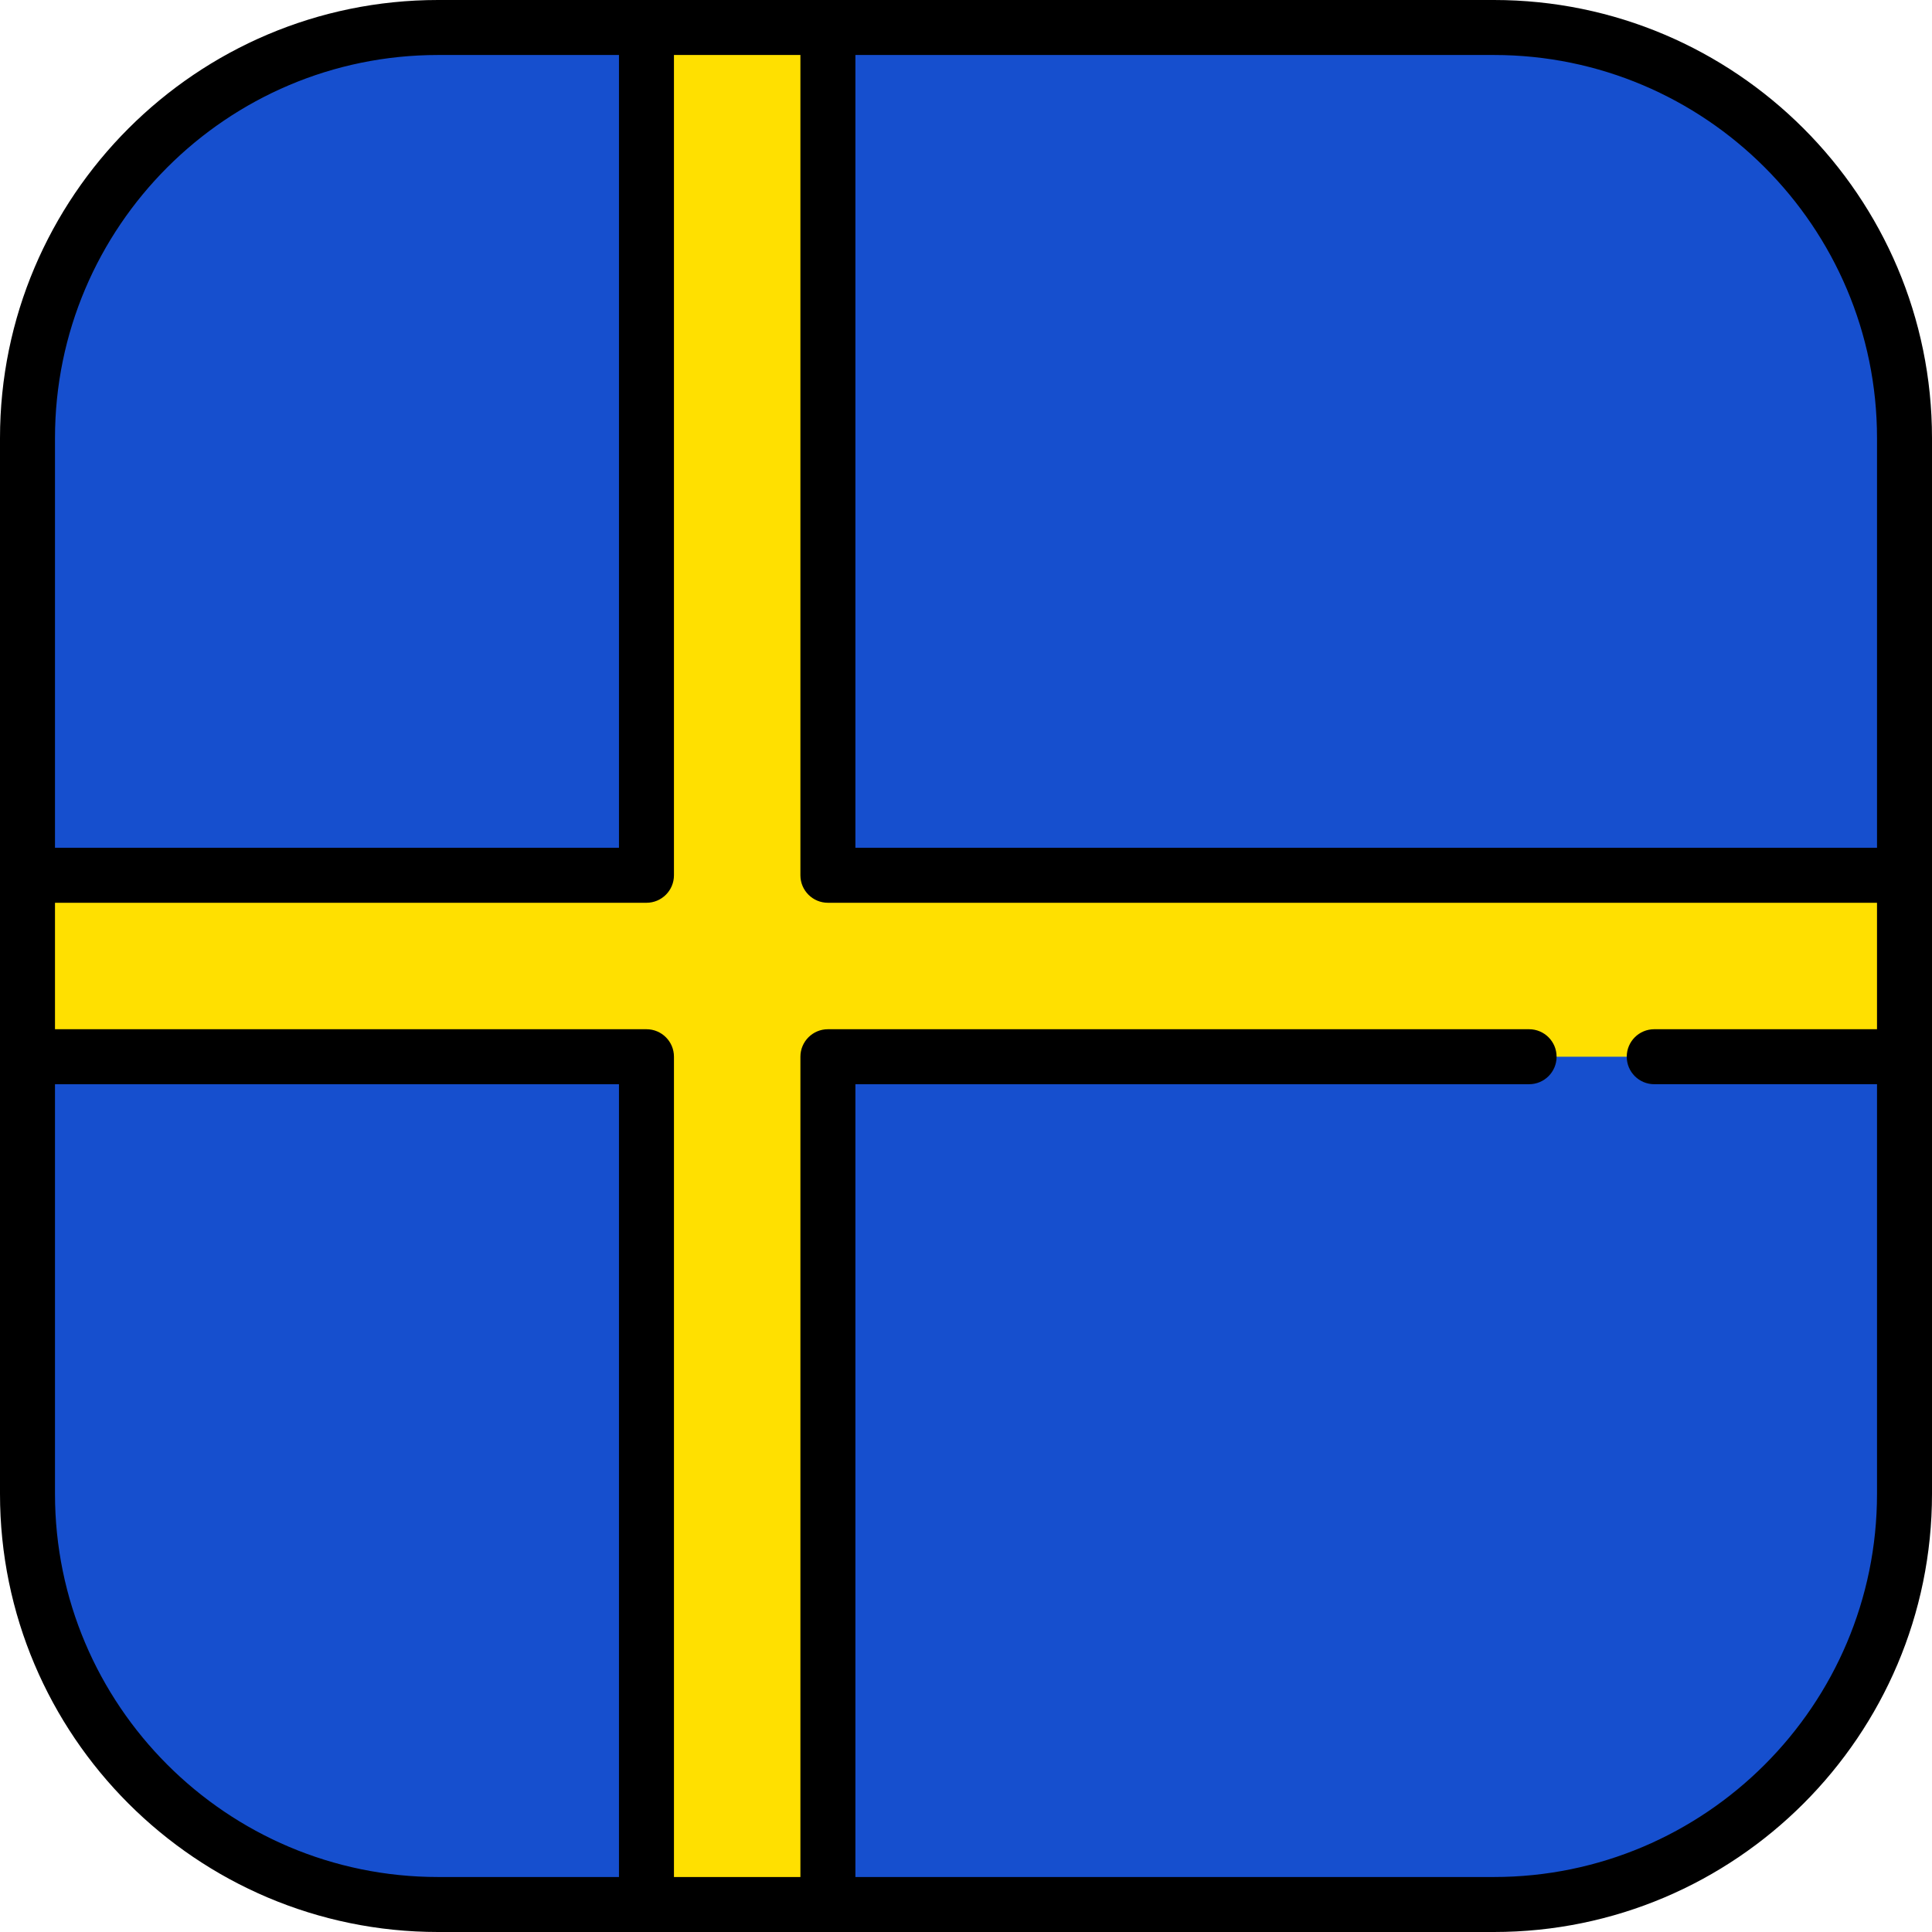
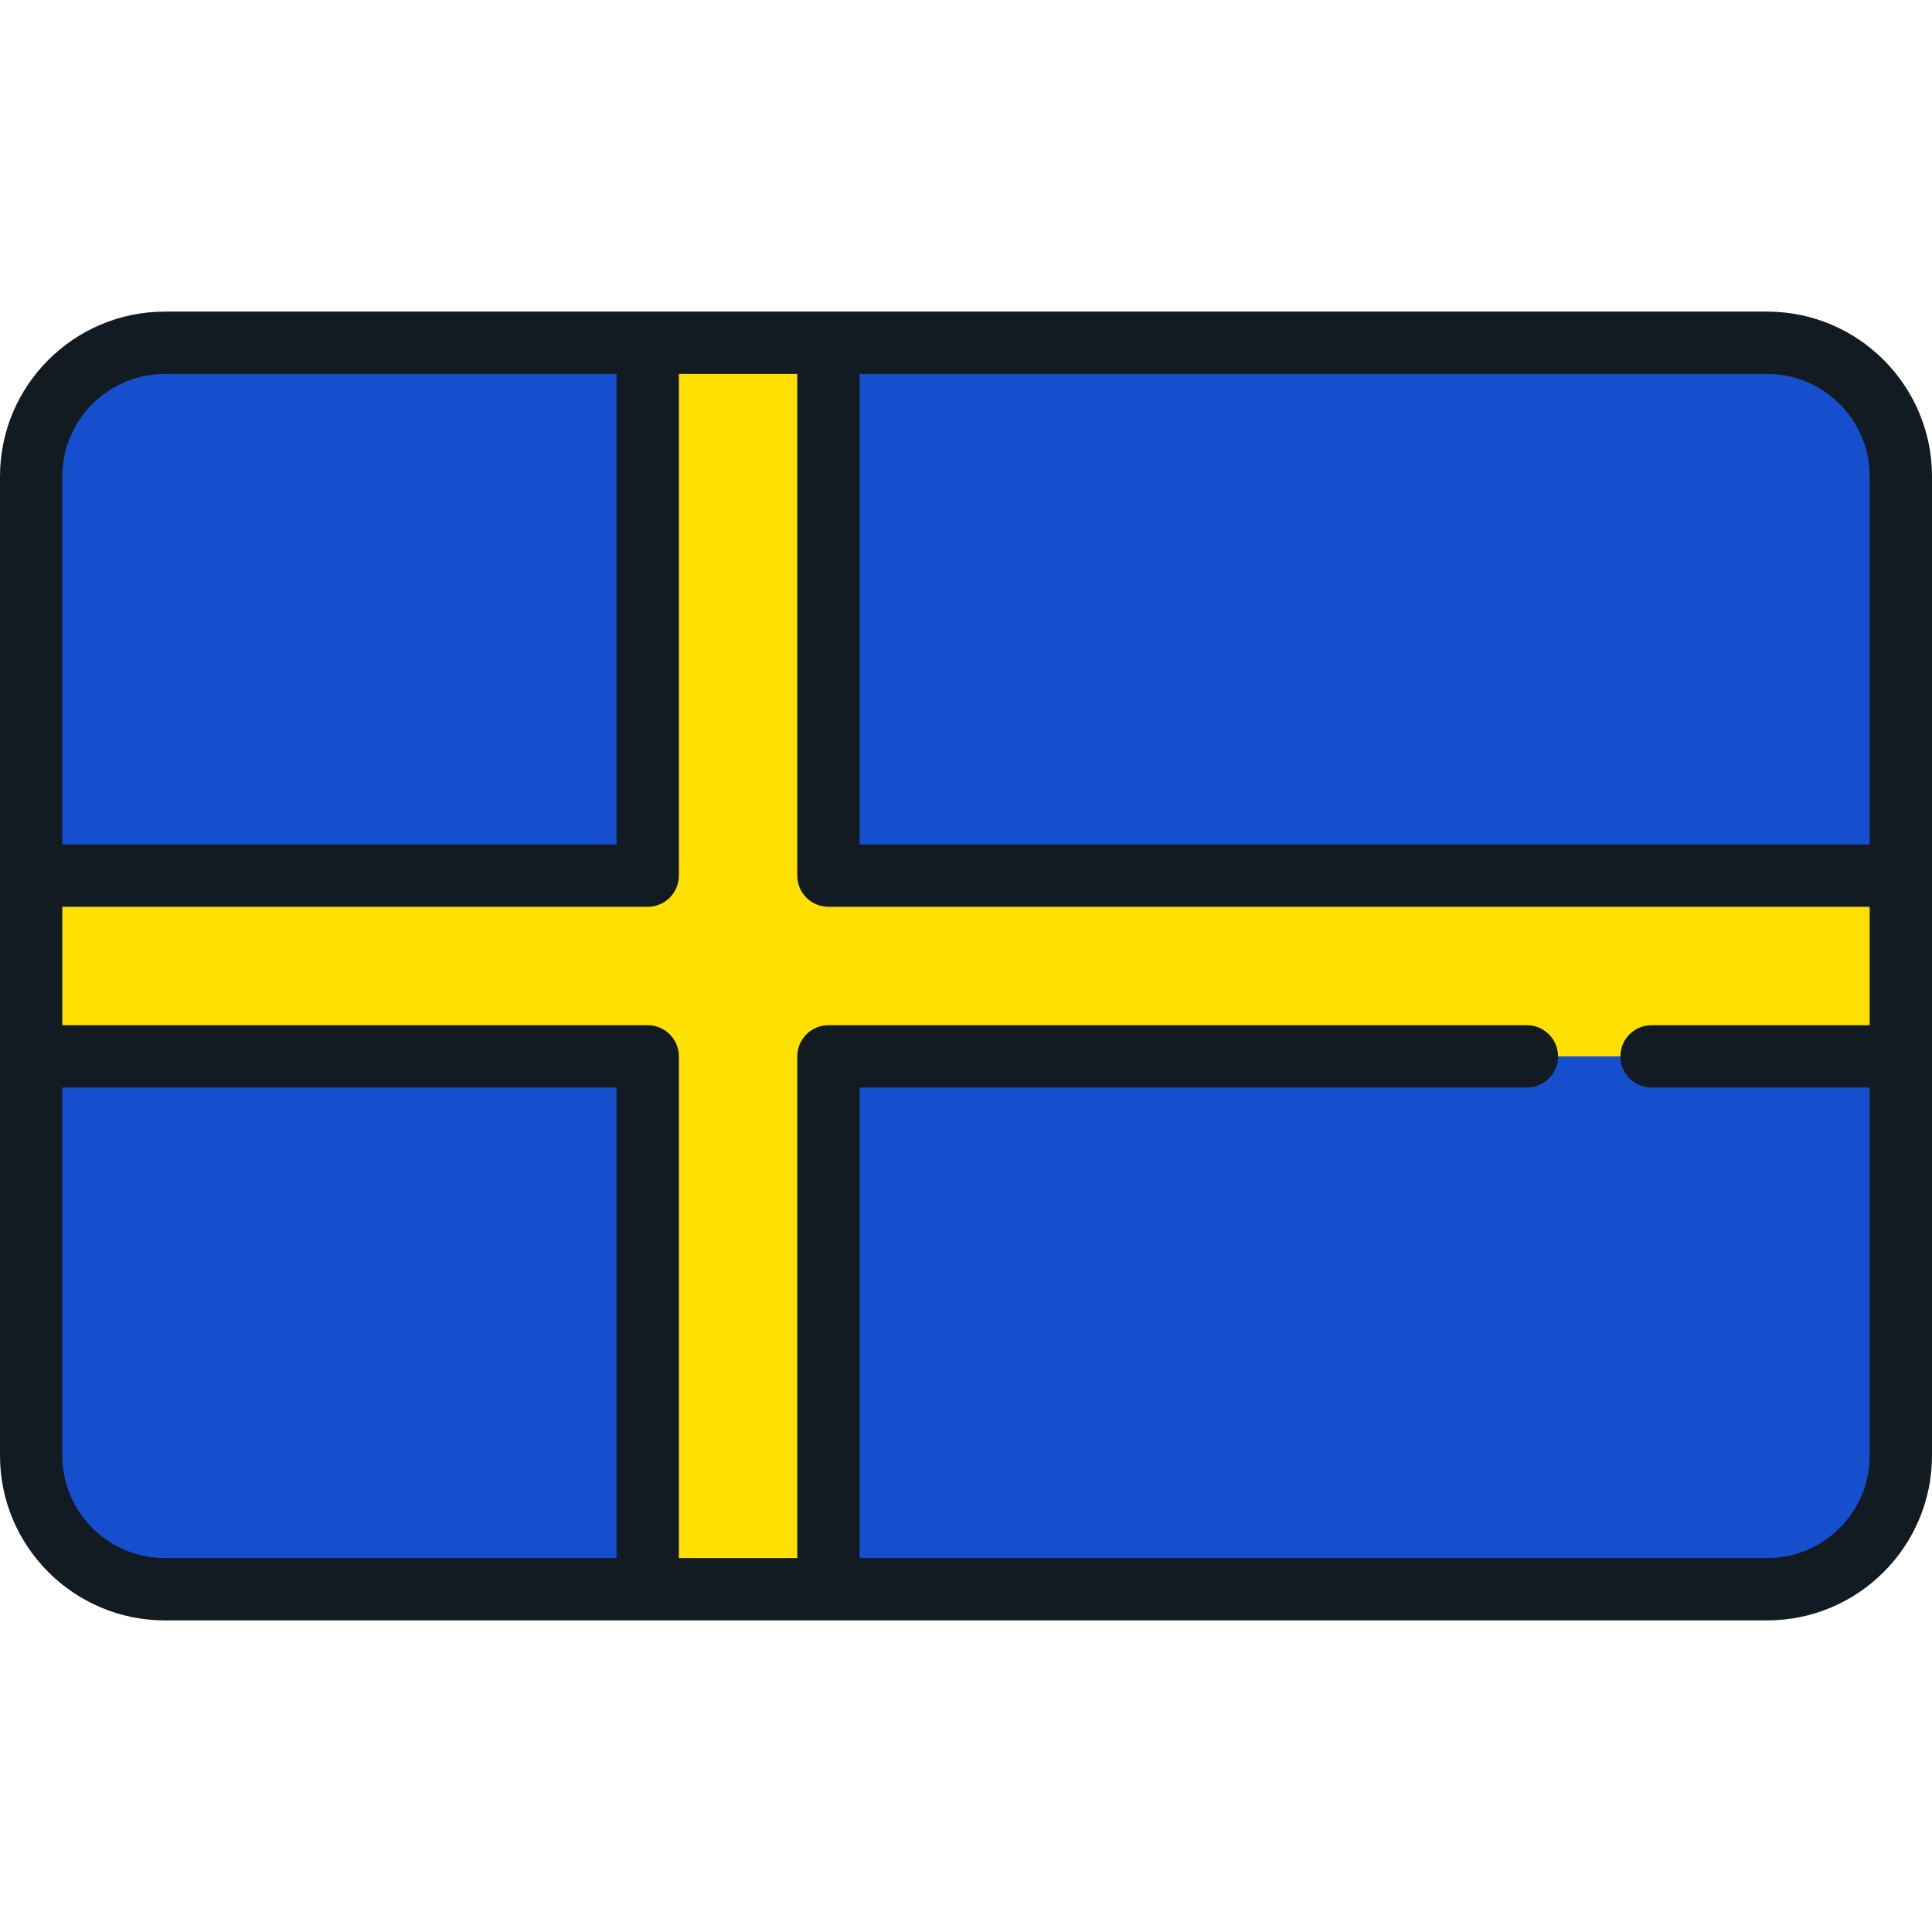
<svg xmlns="http://www.w3.org/2000/svg" version="1.1" id="Layer_1" x="0px" y="0px" viewBox="0 0 512 512" style="enable-background:new 0 0 512 512;" xml:space="preserve">
-   <path style="fill:#164FCE;" d="M395.901,7.286H116.099C56.003,7.286,7.286,56.003,7.286,116.099v279.803  c0,60.095,48.717,108.812,108.812,108.812h279.803c60.095,0,108.812-48.717,108.812-108.812V116.099  C504.714,56.003,455.997,7.286,395.901,7.286z" />
-   <polygon style="fill:#FFE000;" points="504.714,231.958 219.403,231.958 219.403,7.286 171.319,7.286 171.319,231.958   7.286,231.958 7.286,280.042 171.319,280.042 171.319,504.714 219.403,504.714 219.403,280.042 504.714,280.042 " />
-   <path d="M395.901,0H116.099C52.082,0,0,52.082,0,116.099v279.803C0,459.918,52.082,512,116.099,512h279.803  C459.918,512,512,459.918,512,395.901V116.099C512,52.082,459.918,0,395.901,0z M497.427,116.099v108.573H226.69V14.573h169.212  C451.882,14.573,497.427,60.117,497.427,116.099z M116.099,14.573h47.934v210.098H14.573V116.099  C14.573,60.117,60.118,14.573,116.099,14.573z M14.573,395.901V287.329h149.459v210.098h-47.934  C60.118,497.427,14.573,451.883,14.573,395.901z M395.901,497.427H226.69V287.329h178.538c4.025,0,7.286-3.262,7.286-7.286  s-3.262-7.286-7.286-7.286H219.403c-4.025,0-7.286,3.262-7.286,7.286v217.385h-33.511V280.042c0-4.024-3.262-7.286-7.286-7.286  H14.573v-33.511h156.746c4.025,0,7.286-3.262,7.286-7.286V14.573h33.511v217.385c0,4.024,3.262,7.286,7.286,7.286h278.024v33.511  H438.39c-4.025,0-7.286,3.262-7.286,7.286s3.262,7.286,7.286,7.286h59.037V395.9C497.427,451.883,451.882,497.427,395.901,497.427z" />
+   <path style="fill:#164FCE;" d="M472.912,421.161H39.088c-17.027,0-30.83-13.803-30.83-30.83V121.669  c0-17.027,13.803-30.83,30.83-30.83h433.824c17.027,0,30.83,13.803,30.83,30.83v268.662  C503.742,407.358,489.939,421.161,472.912,421.161z" />
+   <polygon style="fill:#FFE000;" points="503.742,232.052 219.547,232.052 219.547,90.839 171.65,90.839 171.65,232.052   8.258,232.052 8.258,279.948 171.65,279.948 171.65,421.161 219.547,421.161 219.547,279.948 503.742,279.948 " />
+   <path style="fill:#121B21;" d="M468.324,82.581H43.676C19.594,82.581,0,102.173,0,126.256v259.487  c0,24.084,19.594,43.676,43.676,43.676h424.647c24.083,0,43.676-19.593,43.676-43.676V126.256  C512,102.173,492.406,82.581,468.324,82.581z M495.484,126.256v97.538H227.805V99.097h240.519  C483.3,99.097,495.484,111.28,495.484,126.256z M43.676,99.097h119.716v124.697H16.516v-97.538  C16.516,111.28,28.7,99.097,43.676,99.097z M16.516,385.743v-97.537h146.876v124.697H43.676  C28.7,412.903,16.516,400.72,16.516,385.743z M468.324,412.903H227.805V288.206h176.84c4.562,0,8.258-3.697,8.258-8.258  c0-4.561-3.696-8.258-8.258-8.258H219.547c-4.562,0-8.258,3.697-8.258,8.258v132.955h-31.381V279.948  c0-4.561-3.696-8.258-8.258-8.258H16.516V240.31H171.65c4.562,0,8.258-3.697,8.258-8.258V99.097h31.381v132.955  c0,4.561,3.696,8.258,8.258,8.258h275.937v31.381h-57.806c-4.562,0-8.258,3.697-8.258,8.258c0,4.561,3.696,8.258,8.258,8.258h57.806  v97.537C495.484,400.72,483.3,412.903,468.324,412.903z" />
  <g>
</g>
  <g>
</g>
  <g>
</g>
  <g>
</g>
  <g>
</g>
  <g>
</g>
  <g>
</g>
  <g>
</g>
  <g>
</g>
  <g>
</g>
  <g>
</g>
  <g>
</g>
  <g>
</g>
  <g>
</g>
  <g>
</g>
</svg>
